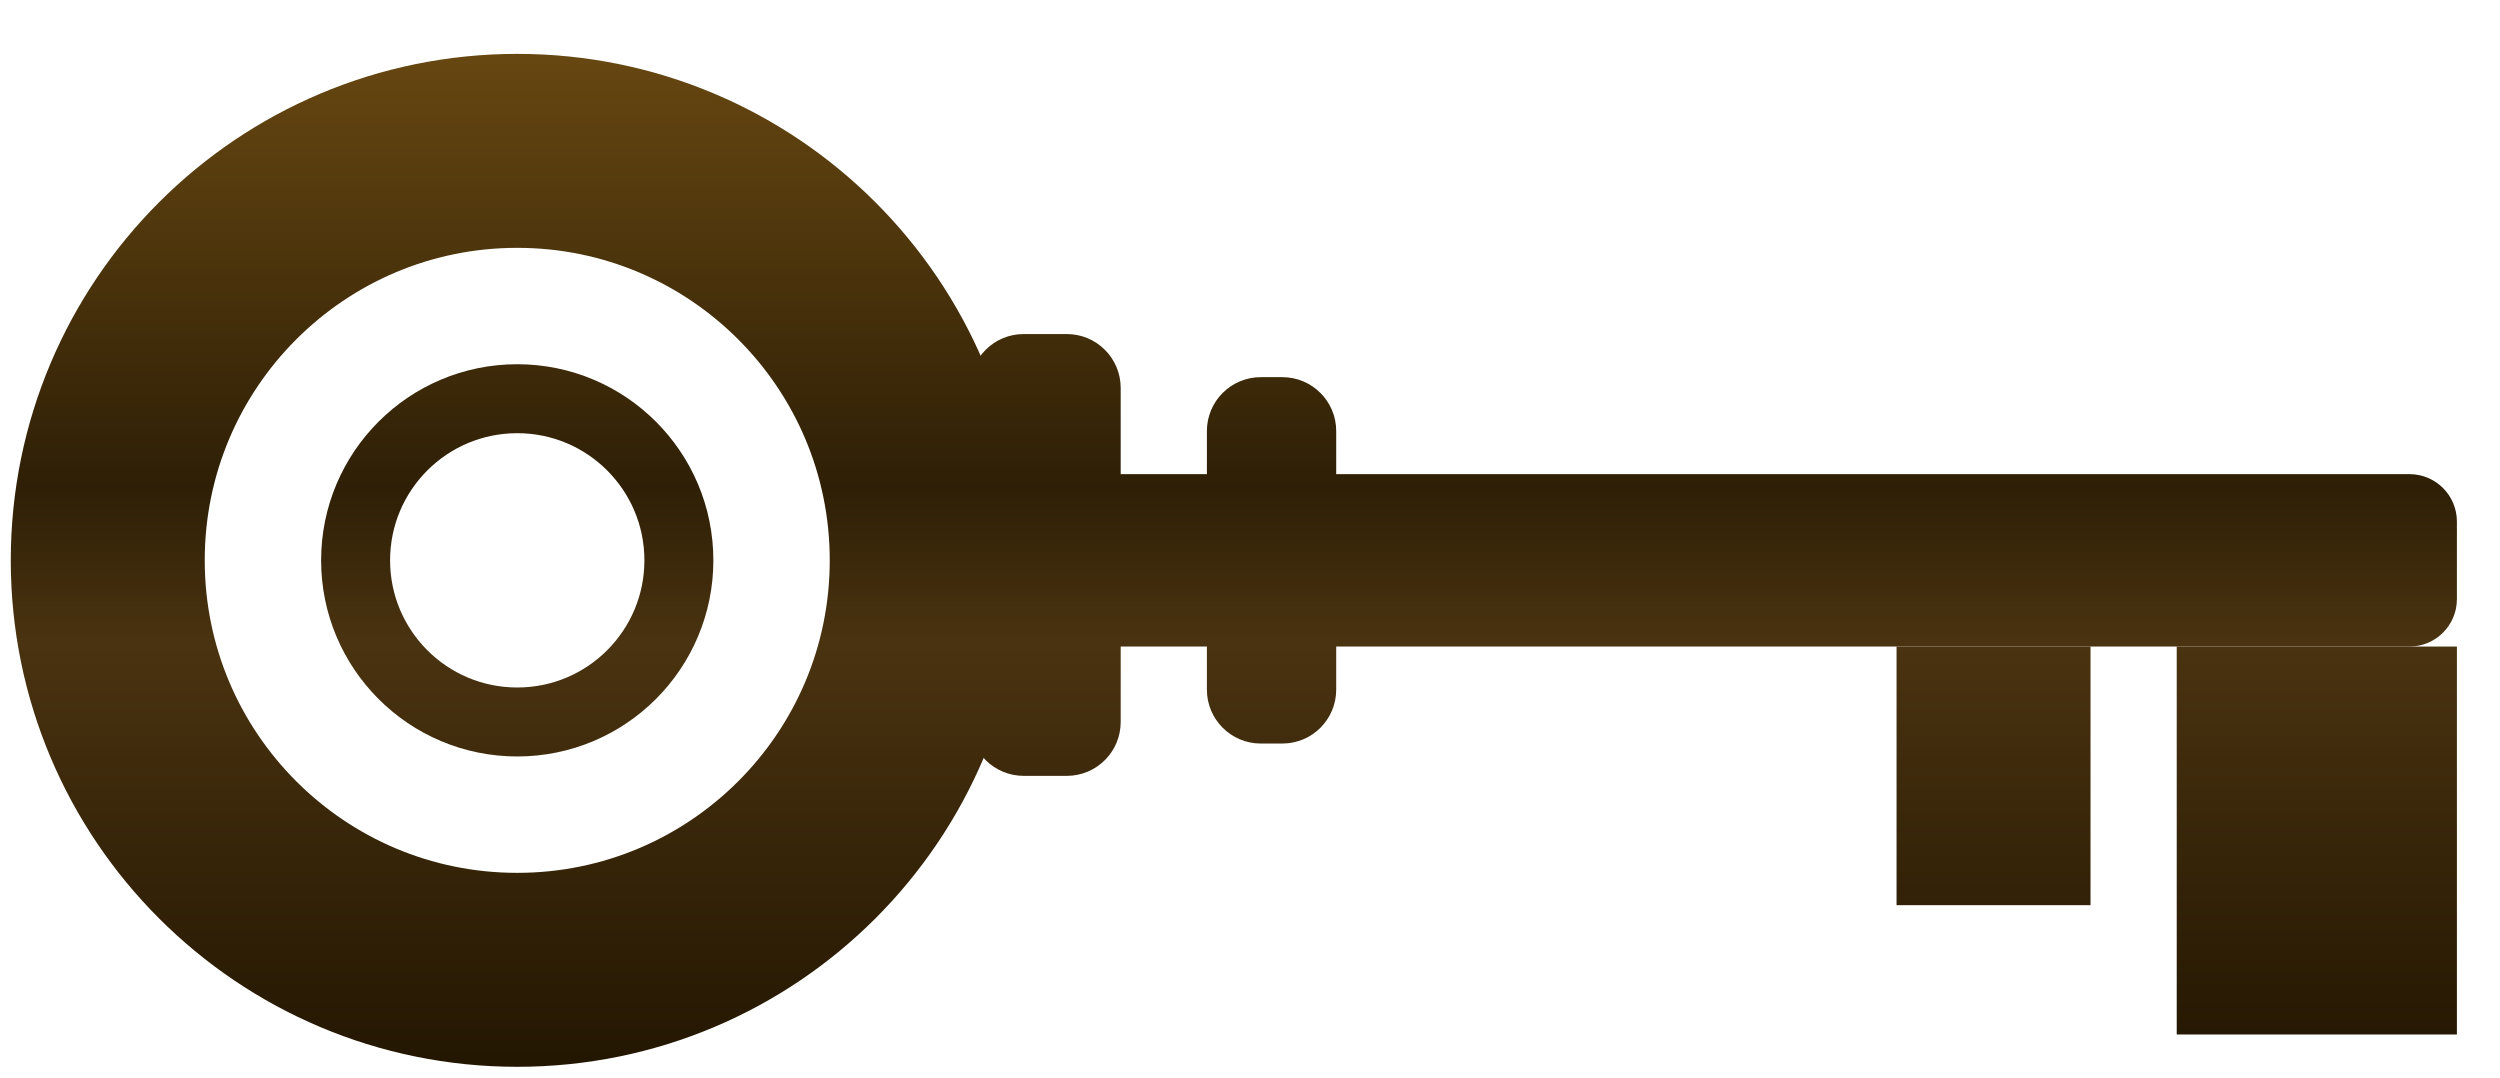
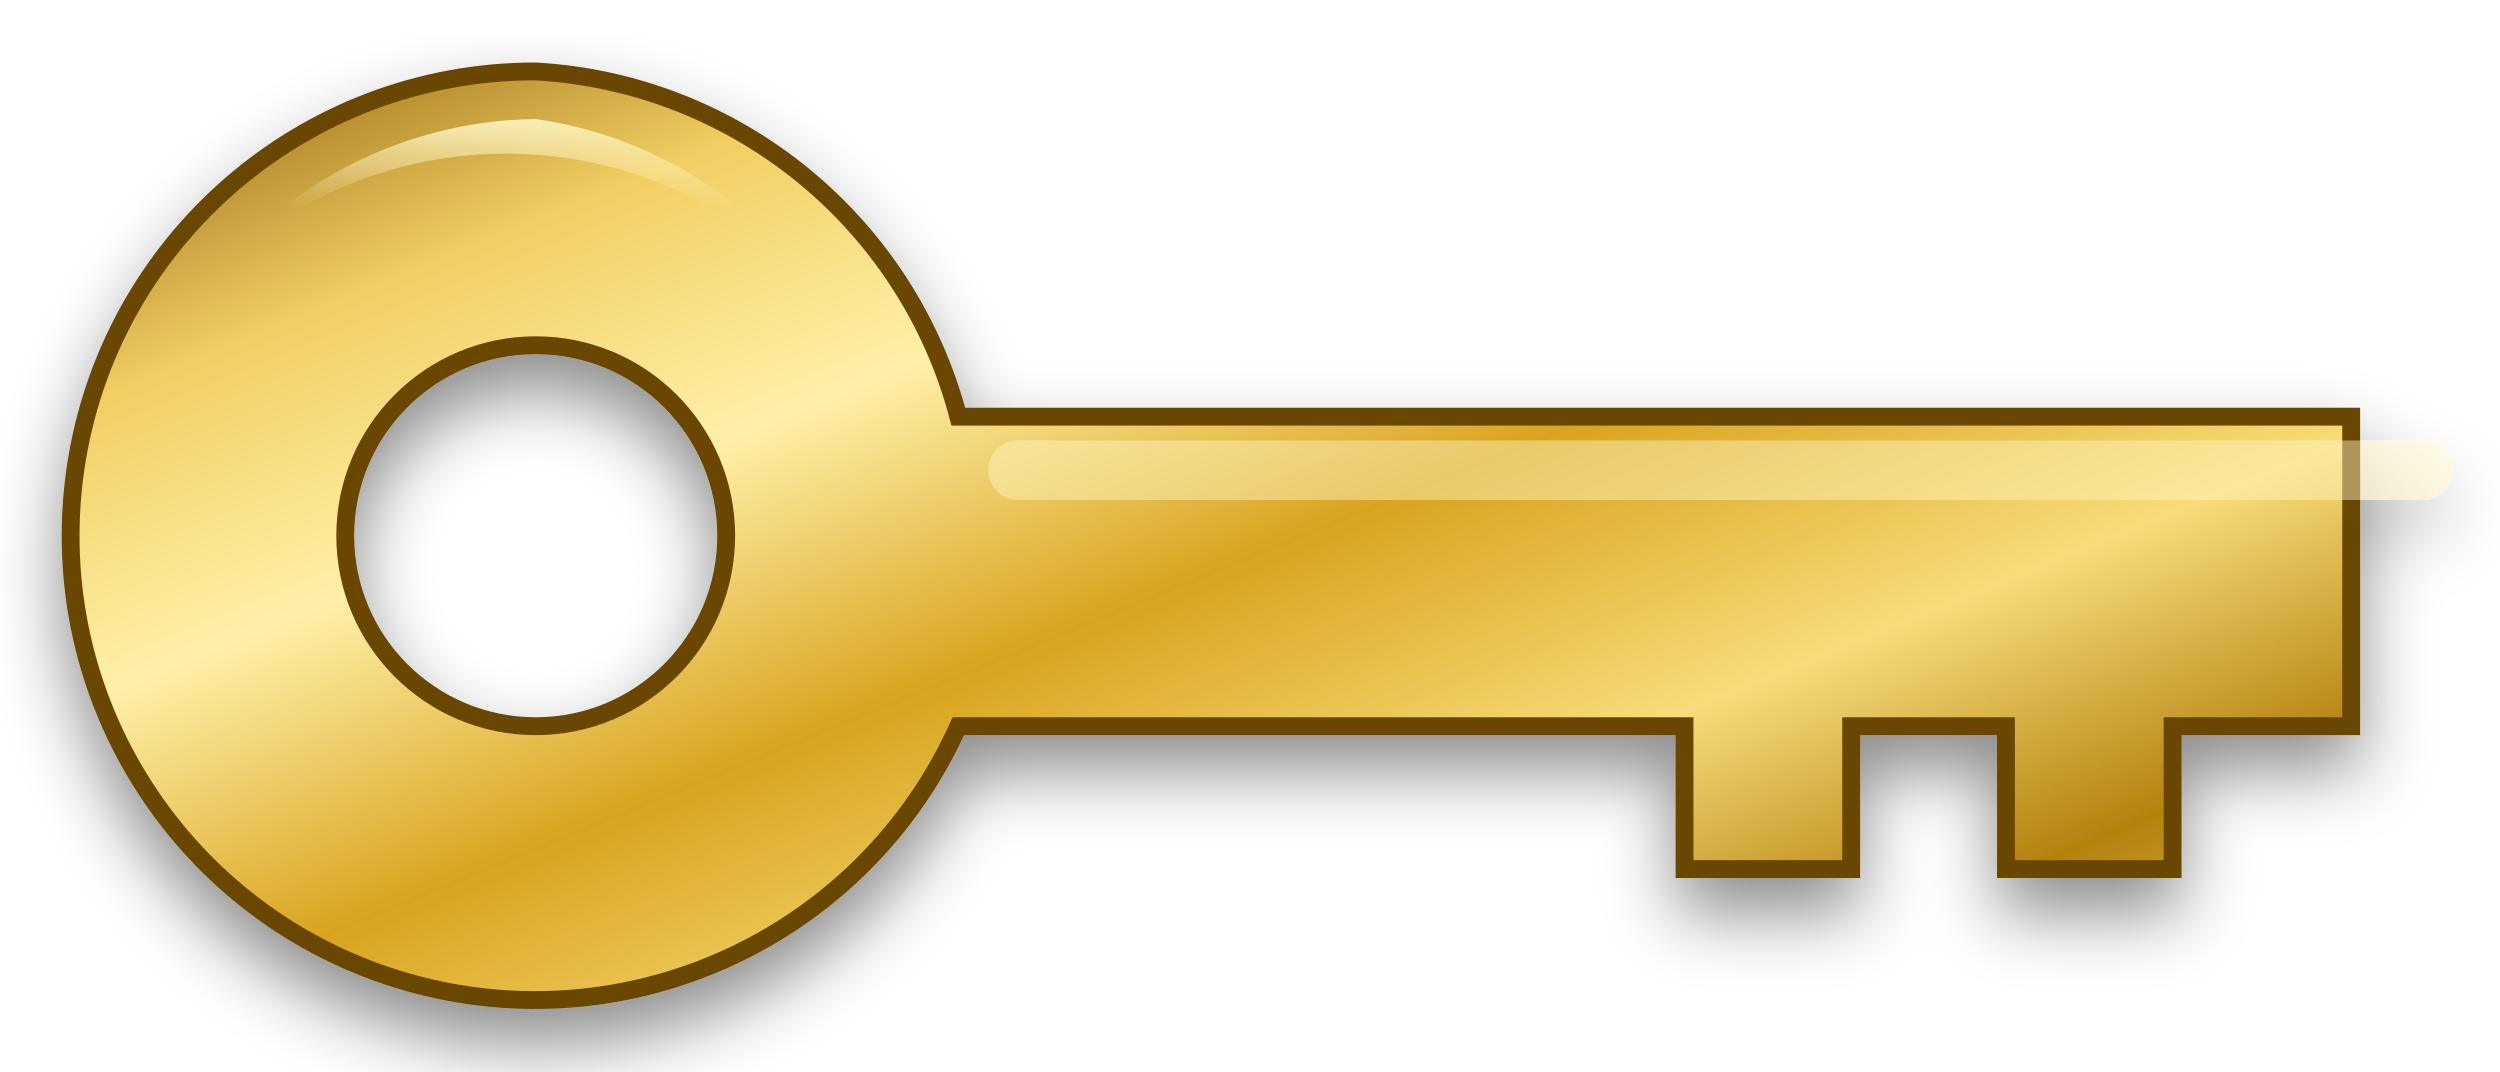
- <svg xmlns="http://www.w3.org/2000/svg" viewBox="0 4 116 50" role="img" aria-label="Key Technologies">
+ <svg xmlns="http://www.w3.org/2000/svg" viewBox="0 0 420 180" role="img" aria-label="Gold key">
  <defs>
-     <linearGradient id="g" x1="0" y1="5" x2="0" y2="53" gradientUnits="userSpaceOnUse">
-       <stop offset="0" stop-color="#6b4a12" />
-       <stop offset=".45" stop-color="#2e1f06" />
-       <stop offset=".6" stop-color="#4a3310" />
-       <stop offset="1" stop-color="#241702" />
+     <linearGradient id="g" x1="0" y1="0" x2="1" y2="1">
+       <stop offset="0" stop-color="#8a5c08" />
+       <stop offset=".18" stop-color="#f1cf62" />
+       <stop offset=".34" stop-color="#fff0a8" />
+       <stop offset=".52" stop-color="#d9a41f" />
+       <stop offset=".7" stop-color="#f7dc79" />
+       <stop offset=".86" stop-color="#b3820f" />
+       <stop offset="1" stop-color="#ecc94f" />
    </linearGradient>
+     <linearGradient id="s" x1="0" y1="0" x2="0" y2="1">
+       <stop offset="0" stop-color="#fff6c4" stop-opacity=".9" />
+       <stop offset=".5" stop-color="#fff6c4" stop-opacity="0" />
+     </linearGradient>
+     <filter id="d" x="-10%" y="-20%" width="120%" height="150%">
+       <feDropShadow dx="0" dy="6" stdDeviation="6" flood-color="#000" flood-opacity=".45" />
+     </filter>
  </defs>
-   <g fill="none" stroke="url(#g)">
-     <circle cx="24" cy="30" r="19" stroke-width="9" />
-     <circle cx="24" cy="30" r="7.5" stroke-width="3.2" />
-   </g>
-   <g fill="url(#g)">
-     <rect x="42" y="26" width="72" height="8" rx="2.2" />
-     <rect x="45" y="19.5" width="7" height="20.5" rx="2.5" />
-     <rect x="56" y="21.5" width="6" height="17" rx="2.5" />
-     <path d="M88,34H97V46H88ZM101,34H114V52H101Z" />
+   <g filter="url(#d)">
+     <path fill-rule="evenodd" fill="url(#g)" stroke="#6b4606" stroke-width="3" d="M90 12a78 78 0 1 0 71 110h122v24h28v-24h26v24h28v-24h30V70H161A78 78 0 0 0 90 12zm0 46a32 32 0 1 1 0 64 32 32 0 0 1 0-64z" />
+     <path fill="url(#s)" d="M90 20a70 70 0 0 0-52 24 70 70 0 0 1 100 6 70 70 0 0 0-48-30z" />
+     <rect x="166" y="74" width="246" height="10" rx="5" fill="#fff6c4" opacity=".45" />
  </g>
</svg>
